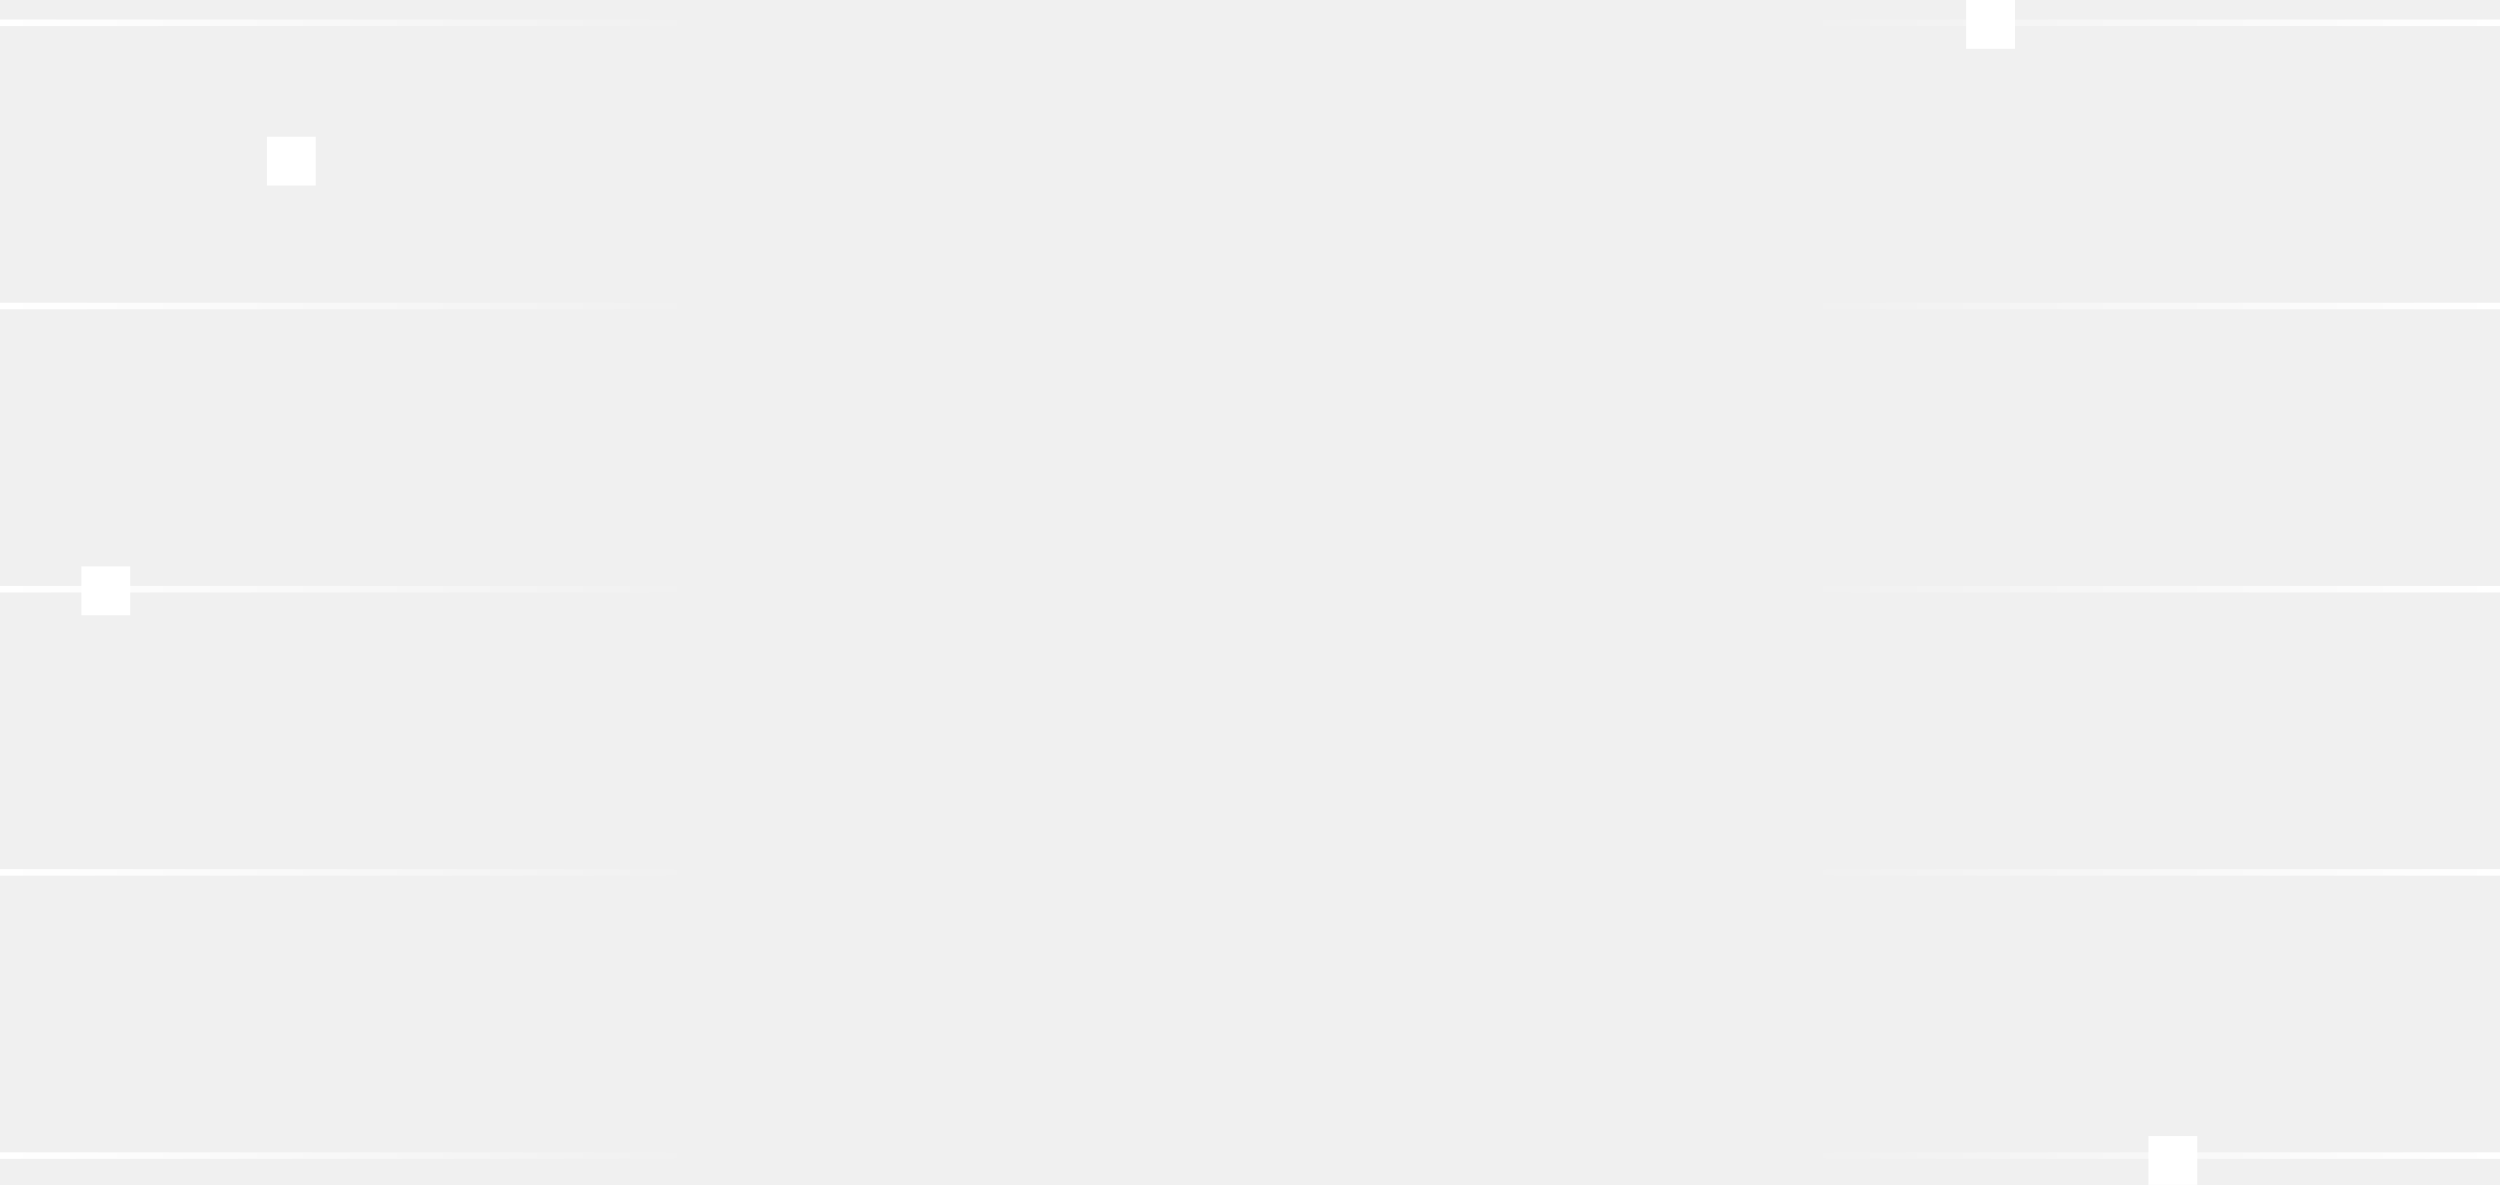
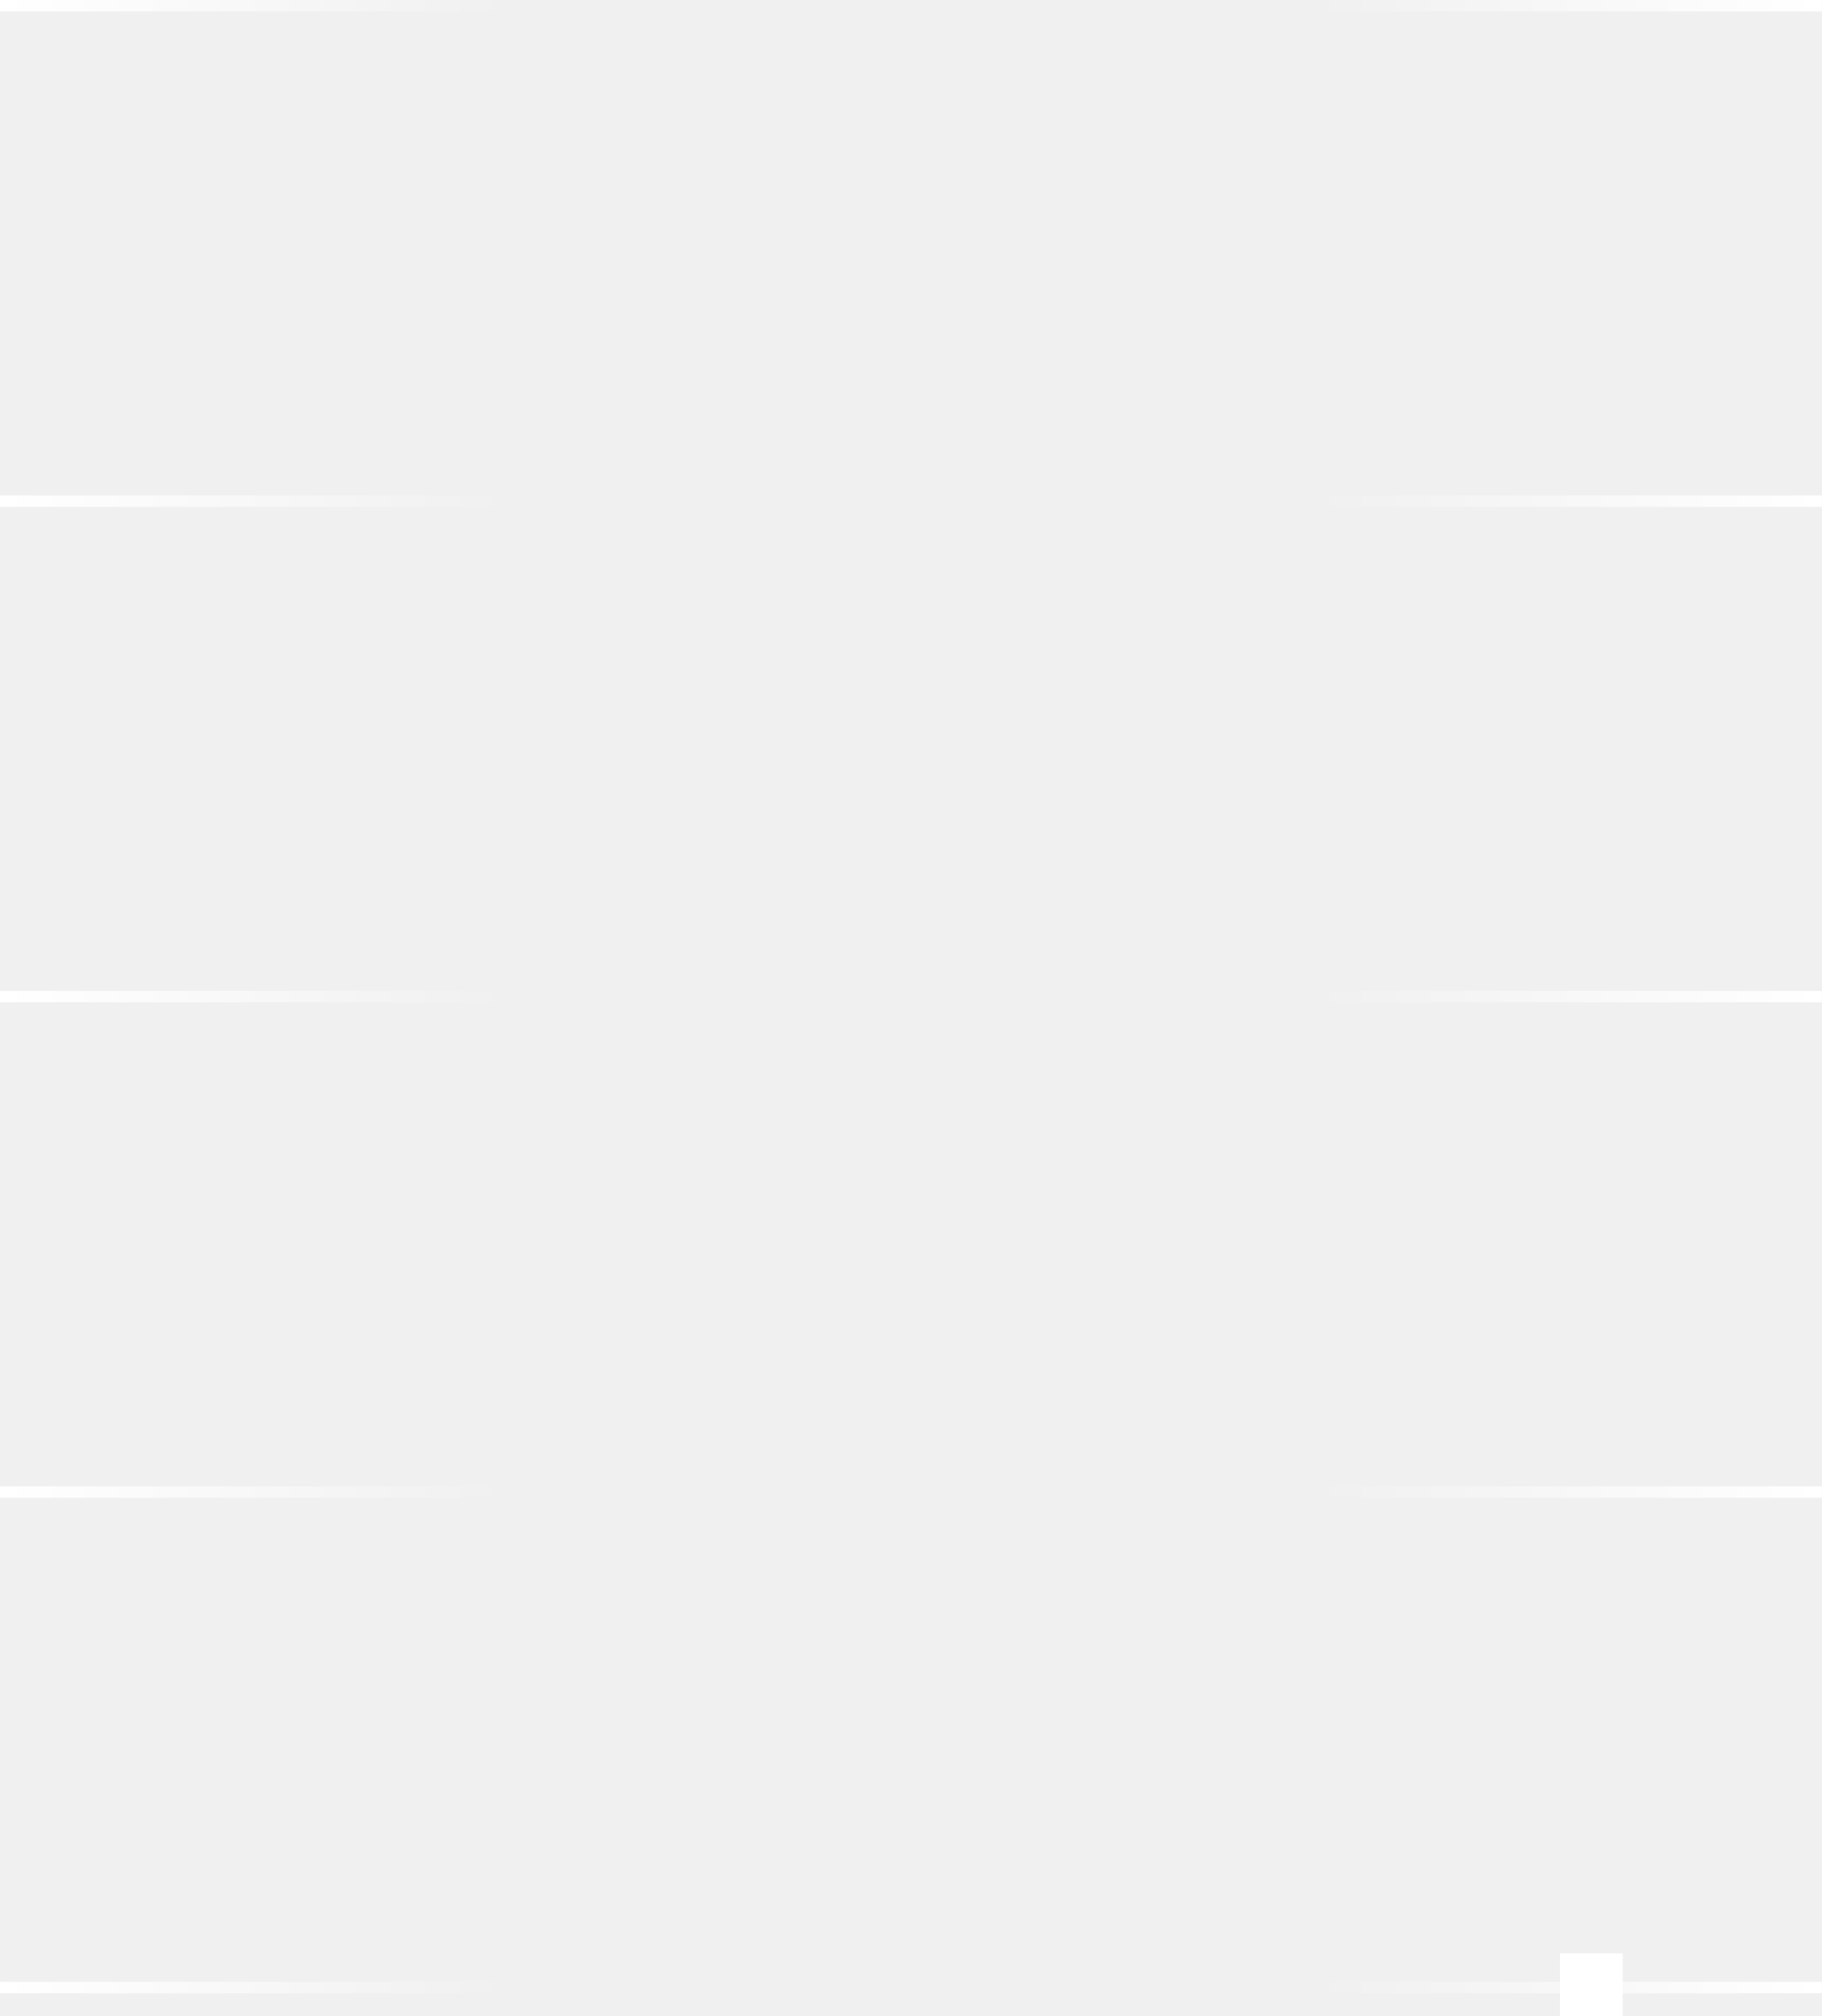
- <svg xmlns="http://www.w3.org/2000/svg" width="768" height="364" viewBox="0 0 768 364" fill="none">
-   <path d="M768 8L5.45653e-07 8L4.82439e-07 6L768 6V8Z" fill="url(#paint0_linear_938_447)" />
-   <path d="M768 182L5.45653e-07 182.001L5.11451e-07 180.001L768 180V182Z" fill="url(#paint1_linear_938_447)" />
-   <path d="M5.20147e-07 356L768 356V354L5.08458e-07 354L5.20147e-07 356Z" fill="url(#paint2_linear_938_447)" />
-   <path d="M768 95L5.45653e-07 95.001L5.08331e-07 93.001L768 93V95Z" fill="url(#paint3_linear_938_447)" />
-   <path d="M1.16887e-08 269L768 269V267L0 267L1.16887e-08 269Z" fill="url(#paint4_linear_938_447)" />
-   <rect x="82" y="42" width="15" height="15" fill="white" />
-   <rect x="25" y="174" width="15" height="15" fill="white" />
-   <rect x="604" width="15" height="15" fill="white" />
-   <rect x="660" y="349" width="15" height="15" fill="white" />
+ <svg xmlns="http://www.w3.org/2000/svg" width="320" height="354" viewBox="0 0 320 354" fill="none">
+   <path d="M320 2L2.40142e-07 2L2.01018e-07 0L320 4.90925e-06L320 2Z" fill="url(#paint0_linear_1068_442)" />
+   <path d="M320 176L1.3524e-06 176.001L1.32536e-06 174.001L320 174L320 176Z" fill="url(#paint1_linear_1068_442)" />
+   <path d="M2.45402e-06 350L320 350L320 348L2.43636e-06 348L2.45402e-06 350Z" fill="url(#paint2_linear_1068_442)" />
+   <path d="M320 89L7.9627e-07 89.001L7.67935e-07 87.001L320 87L320 89Z" fill="url(#paint3_linear_1068_442)" />
+   <path d="M1.68603e-06 263L320 263L320 261L1.66838e-06 261L1.68603e-06 263Z" fill="url(#paint4_linear_1068_442)" />
+   <rect x="274" y="343" width="11" height="11" fill="white" />
  <defs>
-     <linearGradient id="paint0_linear_938_447" x1="-1.43054e-06" y1="181" x2="768" y2="181" gradientUnits="userSpaceOnUse">
+     <linearGradient id="paint0_linear_1068_442" x1="5.22589e-07" y1="175" x2="320" y2="175" gradientUnits="userSpaceOnUse">
      <stop stop-color="white" />
      <stop offset="0.28" stop-color="white" stop-opacity="0" />
      <stop offset="0.72" stop-color="white" stop-opacity="0" />
      <stop offset="1" stop-color="white" />
    </linearGradient>
-     <linearGradient id="paint1_linear_938_447" x1="-1.43054e-06" y1="181" x2="768" y2="181" gradientUnits="userSpaceOnUse">
+     <linearGradient id="paint1_linear_1068_442" x1="5.22589e-07" y1="175" x2="320" y2="175" gradientUnits="userSpaceOnUse">
      <stop stop-color="white" />
      <stop offset="0.28" stop-color="white" stop-opacity="0" />
      <stop offset="0.72" stop-color="white" stop-opacity="0" />
      <stop offset="1" stop-color="white" />
    </linearGradient>
-     <linearGradient id="paint2_linear_938_447" x1="-1.43054e-06" y1="181" x2="768" y2="181" gradientUnits="userSpaceOnUse">
+     <linearGradient id="paint2_linear_1068_442" x1="5.22589e-07" y1="175" x2="320" y2="175" gradientUnits="userSpaceOnUse">
      <stop stop-color="white" />
      <stop offset="0.28" stop-color="white" stop-opacity="0" />
      <stop offset="0.72" stop-color="white" stop-opacity="0" />
      <stop offset="1" stop-color="white" />
    </linearGradient>
-     <linearGradient id="paint3_linear_938_447" x1="-1.43054e-06" y1="181" x2="768" y2="181" gradientUnits="userSpaceOnUse">
+     <linearGradient id="paint3_linear_1068_442" x1="5.22589e-07" y1="175" x2="320" y2="175" gradientUnits="userSpaceOnUse">
      <stop stop-color="white" />
      <stop offset="0.28" stop-color="white" stop-opacity="0" />
      <stop offset="0.72" stop-color="white" stop-opacity="0" />
      <stop offset="1" stop-color="white" />
    </linearGradient>
-     <linearGradient id="paint4_linear_938_447" x1="-1.43054e-06" y1="181" x2="768" y2="181" gradientUnits="userSpaceOnUse">
+     <linearGradient id="paint4_linear_1068_442" x1="5.22589e-07" y1="175" x2="320" y2="175" gradientUnits="userSpaceOnUse">
      <stop stop-color="white" />
      <stop offset="0.28" stop-color="white" stop-opacity="0" />
      <stop offset="0.72" stop-color="white" stop-opacity="0" />
      <stop offset="1" stop-color="white" />
    </linearGradient>
  </defs>
</svg>
